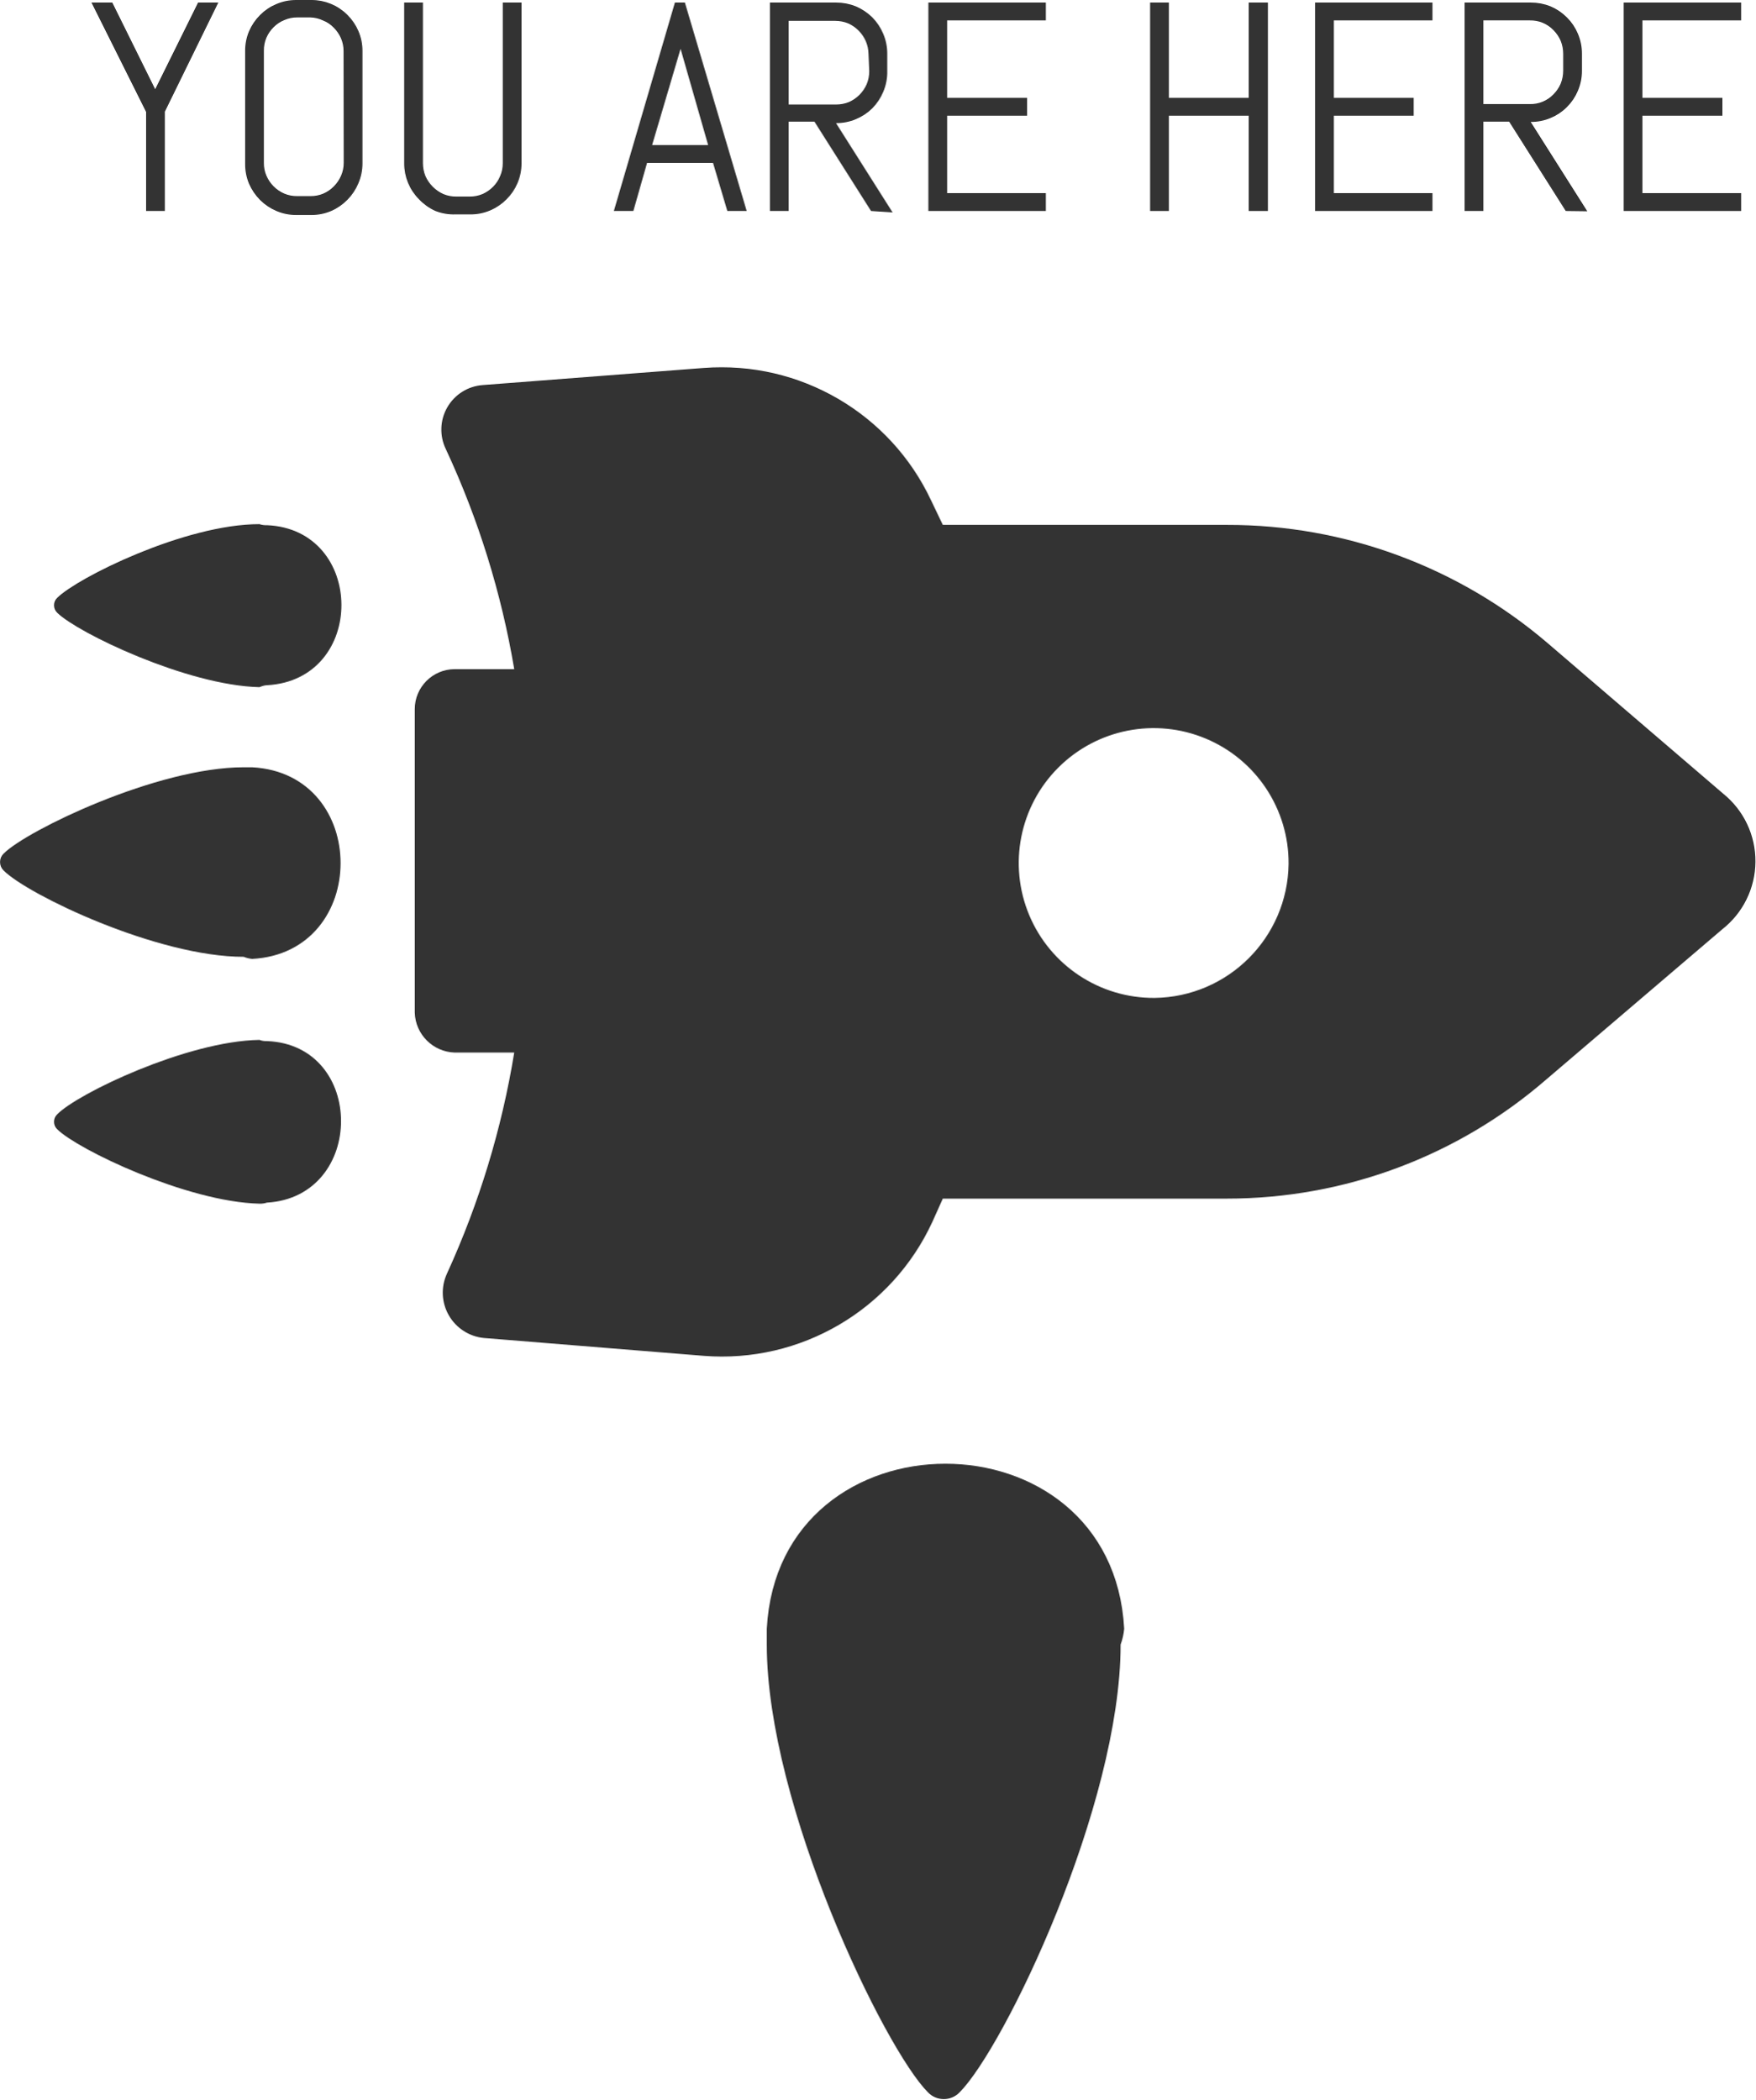
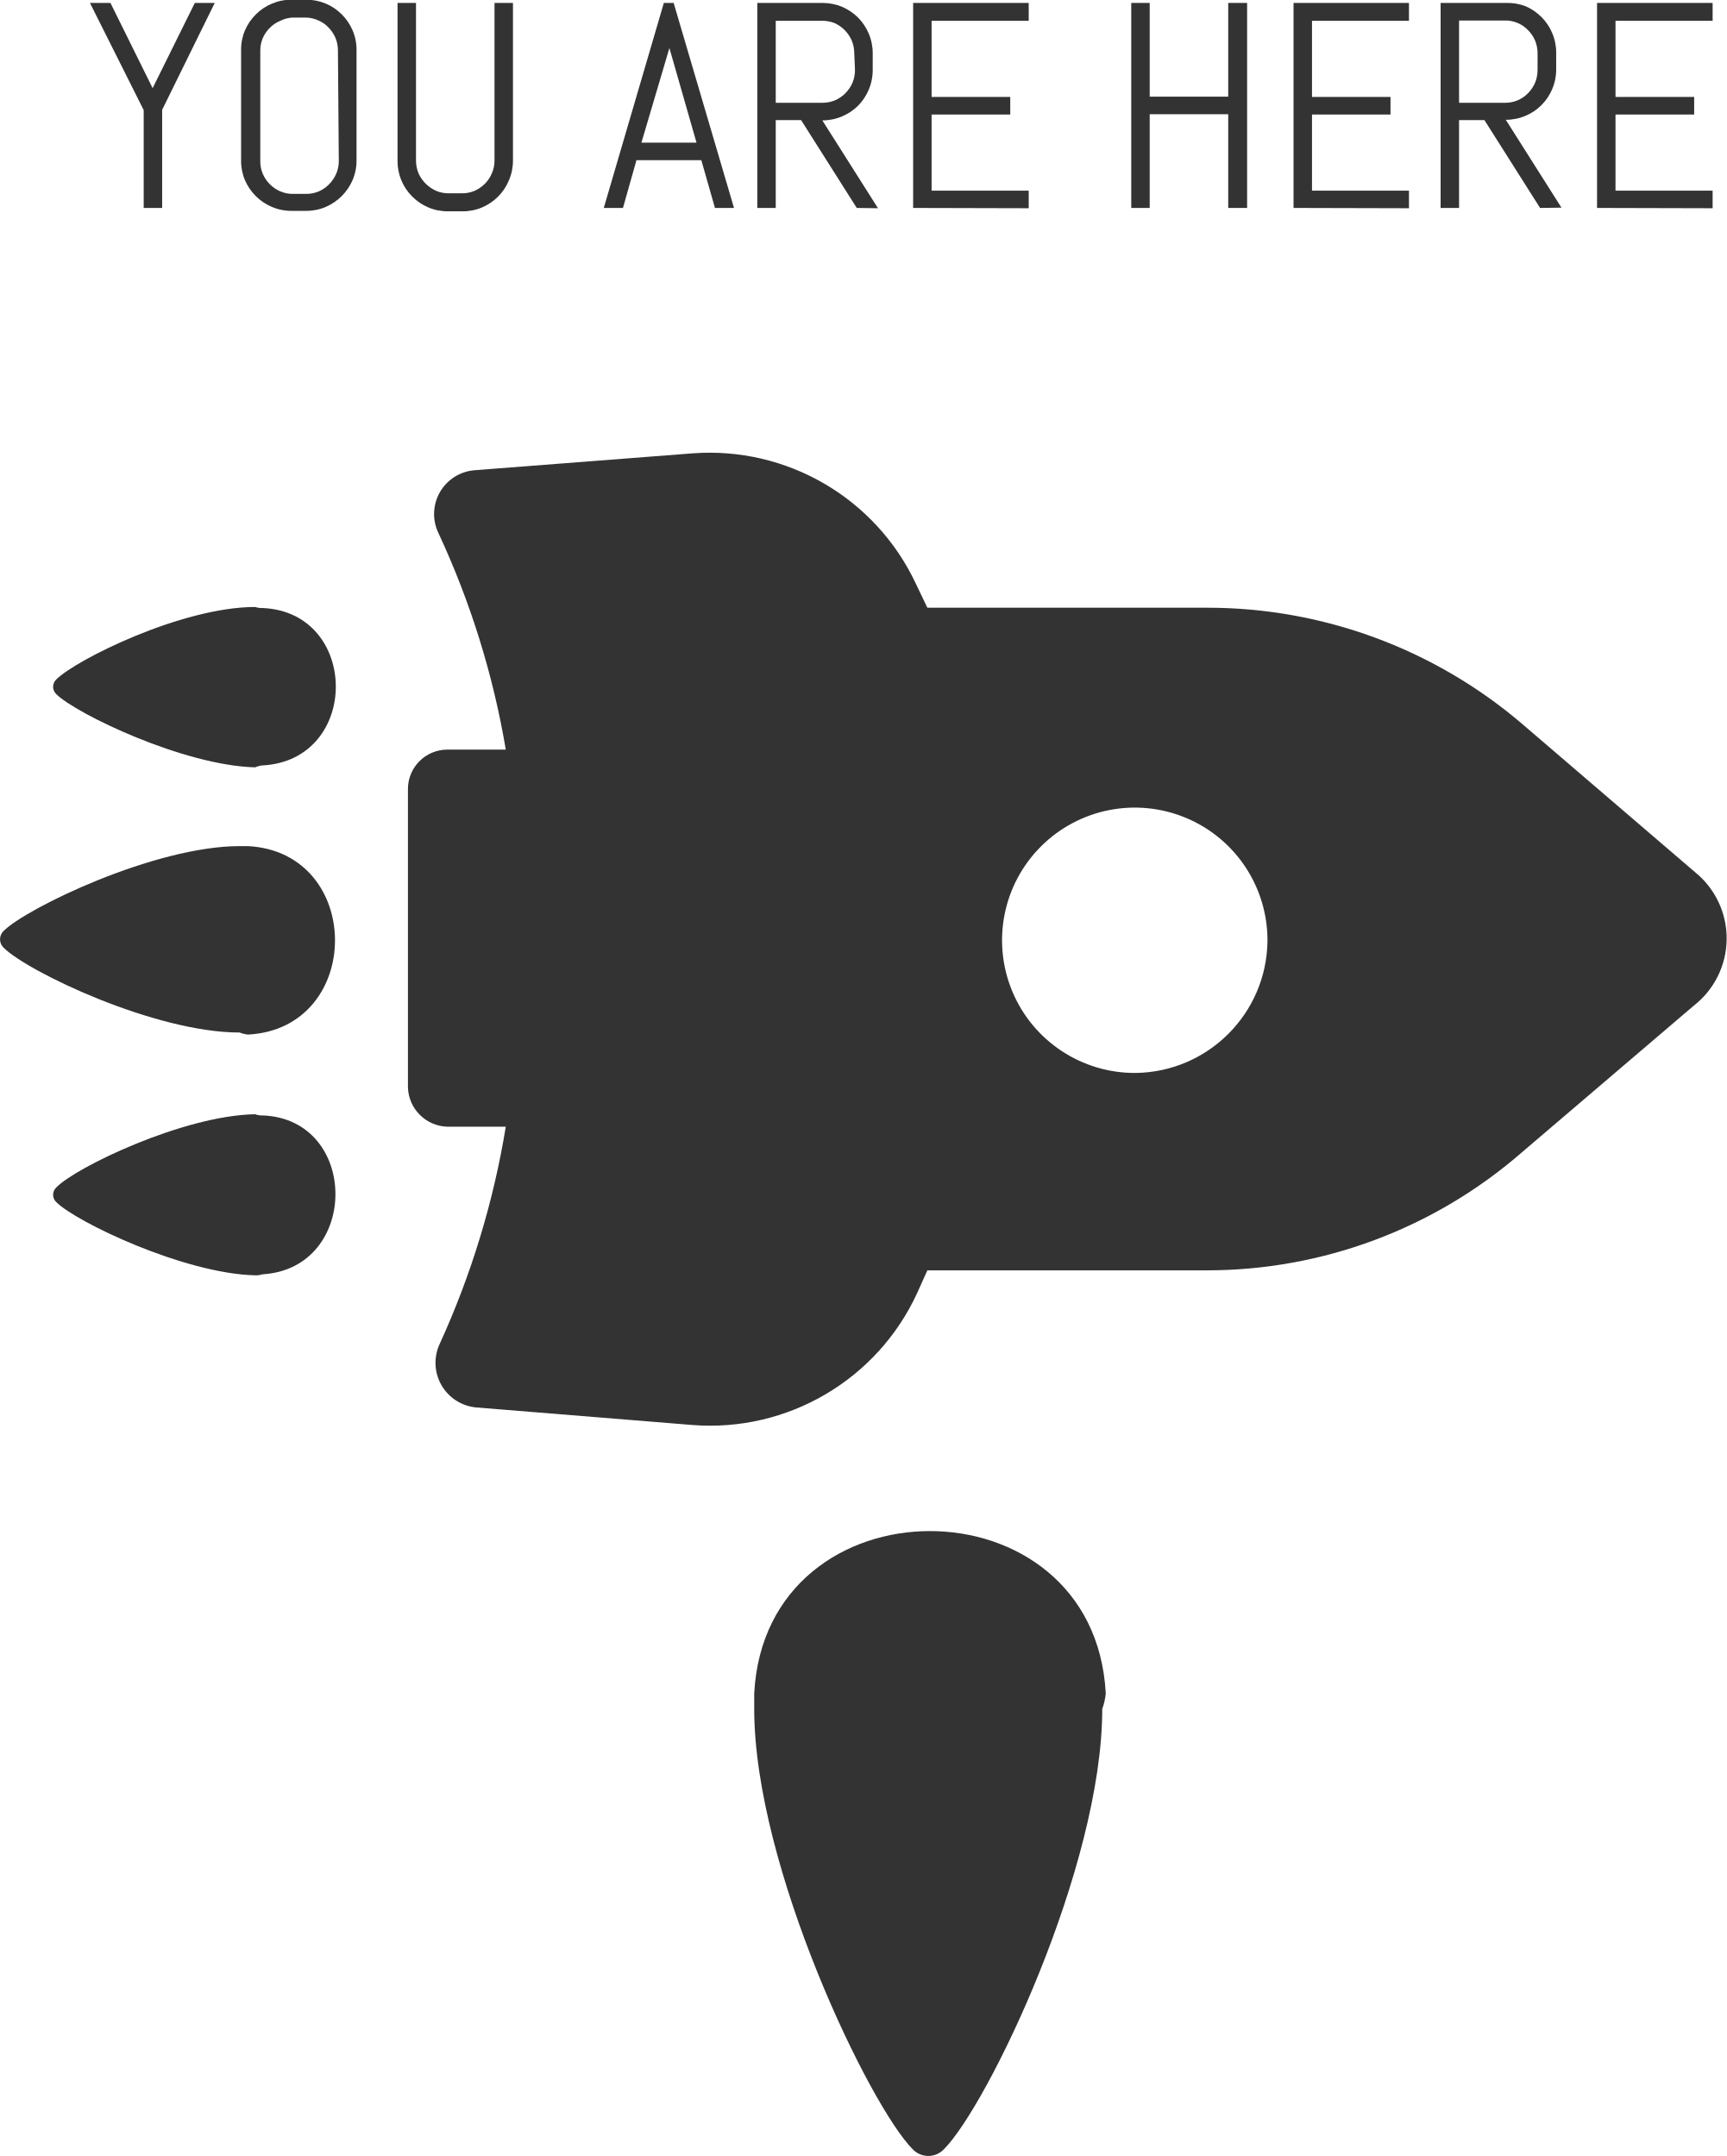
- <svg xmlns="http://www.w3.org/2000/svg" width="117.88" height="140.98" viewBox="0 0 117.88 140.98">
-   <path d="M99.35,129.22c-.79-14.78-23.22-14.78-24,0v1.06c0,10.82,7.92,27.18,10.83,30.08a1.47,1.47,0,0,0,2.11,0c3-3,10.82-19.26,10.82-30.08A4.24,4.24,0,0,0,99.35,129.22Z" transform="translate(-23.86 -19.83)" fill="#333" />
-   <path d="M40.79,84.23c7.92-.42,7.92-12.45,0-12.87h-.57c-5.8,0-14.57,4.24-16.12,5.8a.79.79,0,0,0,0,1.13c1.62,1.63,10.32,5.8,16.12,5.8A2.13,2.13,0,0,0,40.79,84.23Z" transform="translate(-23.86 -19.83)" fill="#333" />
-   <path d="M41.78,65.85c6.71-.36,6.64-10.47,0-10.75a1.39,1.39,0,0,1-.5-.07c-5,0-12.23,3.6-13.58,4.95a.69.69,0,0,0,0,1c1.35,1.34,8.7,4.88,13.58,5C41.42,65.92,41.63,65.85,41.78,65.85Z" transform="translate(-23.86 -19.83)" fill="#333" />
-   <path d="M41.78,89.75a1.23,1.23,0,0,1-.5-.08c-4.88.08-12.23,3.61-13.58,5a.69.69,0,0,0,0,1c1.35,1.35,8.7,4.88,13.58,5a1.44,1.44,0,0,0,.5-.07C48.42,100.21,48.42,90,41.78,89.75Z" transform="translate(-23.86 -19.83)" fill="#333" />
-   <path d="M139.57,73.13,127.76,63a33.07,33.07,0,0,0-21.5-7.92H87.17l-.78-1.63a15.55,15.55,0,0,0-15.27-8.91L56.27,45.69A3,3,0,0,0,53.8,50a57.77,57.77,0,0,1,4.59,14.77h-4a2.69,2.69,0,0,0-2.68,2.69V87.84a2.77,2.77,0,0,0,2.68,2.68h4a58.3,58.3,0,0,1-4.52,14.85,3.06,3.06,0,0,0,2.47,4.32l14.78,1.2a15.56,15.56,0,0,0,15.35-9l.7-1.56h19.09a32.72,32.72,0,0,0,21.43-8L139.5,82.25A5.82,5.82,0,0,0,139.57,73.13ZM101.39,86.85a9.06,9.06,0,1,1,9-9A9.12,9.12,0,0,1,101.39,86.85Z" transform="translate(-23.86 -19.83)" fill="#333" />
-   <path d="M34.93,27.33V34H33.67V27.35L30,20H31.4l2.88,5.82L37.16,20h1.36Z" transform="translate(-23.86 -19.83)" fill="#333" />
-   <path d="M47.93,32.13A3.51,3.51,0,0,1,46.1,34a3.38,3.38,0,0,1-1.34.27h-1A3.38,3.38,0,0,1,42.42,34a3.49,3.49,0,0,1-1.1-.74,3.56,3.56,0,0,1-.74-1.09,3.37,3.37,0,0,1-.26-1.34V23.27a3.34,3.34,0,0,1,.26-1.34,3.45,3.45,0,0,1,.74-1.09,3.33,3.33,0,0,1,1.1-.74,3.38,3.38,0,0,1,1.34-.27h1a3.4,3.4,0,0,1,2.43,1,3.45,3.45,0,0,1,.74,1.09,3.34,3.34,0,0,1,.27,1.34v7.52A3.38,3.38,0,0,1,47.93,32.13Zm-1-8.86a2.16,2.16,0,0,0-.18-.88,2.29,2.29,0,0,0-.48-.7,2,2,0,0,0-.71-.48A2.12,2.12,0,0,0,44.7,21h-.88a2.12,2.12,0,0,0-.87.18,2.16,2.16,0,0,0-.72.48,2.29,2.29,0,0,0-.48.7,2.16,2.16,0,0,0-.17.88v7.52a2.11,2.11,0,0,0,.17.87,2.29,2.29,0,0,0,1.2,1.2,2.11,2.11,0,0,0,.87.17h.88a2.11,2.11,0,0,0,.87-.17,2.2,2.2,0,0,0,.71-.49,2.34,2.34,0,0,0,.48-.71,2.12,2.12,0,0,0,.18-.87Z" transform="translate(-23.86 -19.83)" fill="#333" />
-   <path d="M58.61,32.13a3.4,3.4,0,0,1-.74,1.09,3.45,3.45,0,0,1-1.09.74,3.34,3.34,0,0,1-1.34.27h-1A3.39,3.39,0,0,1,53.1,34,3.45,3.45,0,0,1,52,33.22a3.4,3.4,0,0,1-1-2.43V20h1.26V30.79a2.29,2.29,0,0,0,.17.87,2.39,2.39,0,0,0,1.2,1.2,2.13,2.13,0,0,0,.88.17h.87a2.13,2.13,0,0,0,.88-.17,2.31,2.31,0,0,0,.71-.49,2.15,2.15,0,0,0,.47-.71,2.12,2.12,0,0,0,.18-.87V20h1.26V30.79A3.38,3.38,0,0,1,58.61,32.13Z" transform="translate(-23.86 -19.83)" fill="#333" />
-   <path d="M71.74,30.77H67.31L66.39,34H65.08l4.1-14h.67L74,34h-1.3Zm-4.09-1.2h3.76l-1.85-6.46,0-.52,0,.52Z" transform="translate(-23.86 -19.83)" fill="#333" />
-   <path d="M82.35,34l-3.8-6H76.82v6H75.56V20H80a3.52,3.52,0,0,1,1.34.26,3.61,3.61,0,0,1,1.1.74,3.47,3.47,0,0,1,.73,1.1,3.38,3.38,0,0,1,.27,1.34v1.14A3.38,3.38,0,0,1,83.17,26a3.47,3.47,0,0,1-.73,1.1,3.41,3.41,0,0,1-1.1.73,3.34,3.34,0,0,1-1.34.27l3.8,6Zm-.17-10.56A2.29,2.29,0,0,0,82,22.6a2.34,2.34,0,0,0-.48-.71,2.31,2.31,0,0,0-.71-.49,2.29,2.29,0,0,0-.87-.17H76.82v5.62H80a2.29,2.29,0,0,0,.87-.17,2.31,2.31,0,0,0,.71-.49,2.34,2.34,0,0,0,.48-.71,2.29,2.29,0,0,0,.17-.87Z" transform="translate(-23.86 -19.83)" fill="#333" />
-   <path d="M86.2,34V20h7.89v1.2H87.46v5.2h5.37v1.2H87.46v5.2h6.63V34Z" transform="translate(-23.86 -19.83)" fill="#333" />
-   <path d="M107.71,34v-6.4h-5.36V34h-1.26V20h1.26v6.4h5.36V20H109V34Z" transform="translate(-23.86 -19.83)" fill="#333" />
-   <path d="M112.17,34V20h7.88v1.2h-6.62v5.2h5.36v1.2h-5.36v5.2h6.62V34Z" transform="translate(-23.86 -19.83)" fill="#333" />
-   <path d="M129,34l-3.8-6h-1.73v6h-1.26V20h4.44a3.52,3.52,0,0,1,1.34.26,3.45,3.45,0,0,1,1.09.74,3.33,3.33,0,0,1,.74,1.1,3.38,3.38,0,0,1,.27,1.34v1.14a3.38,3.38,0,0,1-.27,1.34,3.33,3.33,0,0,1-.74,1.1,3.26,3.26,0,0,1-1.09.73,3.34,3.34,0,0,1-1.34.27l3.8,6Zm-.17-10.56a2.29,2.29,0,0,0-.17-.87,2.34,2.34,0,0,0-.48-.71,2.14,2.14,0,0,0-1.59-.66h-3.12v5.62h3.12a2.14,2.14,0,0,0,1.59-.66,2.34,2.34,0,0,0,.48-.71,2.29,2.29,0,0,0,.17-.87Z" transform="translate(-23.86 -19.83)" fill="#333" />
-   <path d="M132.89,34V20h7.89v1.2h-6.63v5.2h5.37v1.2h-5.37v5.2h6.63V34Z" transform="translate(-23.86 -19.83)" fill="#333" />
+ <svg xmlns="http://www.w3.org/2000/svg" width="117.88" height="147.23" viewBox="0 0 117.88 147.23">
+   <path d="M99.35,129.22c-.79-14.78-23.22-14.78-24,0v1.06c0,10.82,7.92,27.18,10.83,30.08a1.47,1.47,0,0,0,2.11,0c3-3,10.82-19.26,10.82-30.08A4.24,4.24,0,0,0,99.35,129.22Z" transform="translate(-23.86 -13.58)" fill="#333" />
+   <path d="M40.79,84.23c7.92-.42,7.92-12.45,0-12.87h-.57c-5.8,0-14.57,4.24-16.12,5.8a.79.79,0,0,0,0,1.13c1.62,1.63,10.32,5.8,16.12,5.8A2.13,2.13,0,0,0,40.79,84.23Z" transform="translate(-23.86 -13.58)" fill="#333" />
+   <path d="M41.78,65.85c6.71-.36,6.64-10.47,0-10.75a1.39,1.39,0,0,1-.5-.07c-5,0-12.23,3.6-13.58,4.95a.69.69,0,0,0,0,1c1.35,1.34,8.7,4.88,13.58,5C41.42,65.92,41.63,65.85,41.78,65.85Z" transform="translate(-23.86 -13.58)" fill="#333" />
+   <path d="M41.78,89.75a1.23,1.23,0,0,1-.5-.08c-4.88.08-12.23,3.61-13.58,5a.69.69,0,0,0,0,1c1.35,1.35,8.7,4.88,13.58,5a1.44,1.44,0,0,0,.5-.07C48.42,100.21,48.42,90,41.78,89.75Z" transform="translate(-23.86 -13.58)" fill="#333" />
+   <path d="M139.57,73.13,127.76,63a33.07,33.07,0,0,0-21.5-7.92H87.17l-.78-1.63a15.55,15.55,0,0,0-15.27-8.91L56.27,45.69A3,3,0,0,0,53.8,50a57.77,57.77,0,0,1,4.59,14.77h-4a2.69,2.69,0,0,0-2.68,2.69V87.84a2.77,2.77,0,0,0,2.68,2.68h4a58.3,58.3,0,0,1-4.52,14.85,3.06,3.06,0,0,0,2.47,4.32l14.78,1.2a15.56,15.56,0,0,0,15.35-9l.7-1.56h19.09a32.72,32.72,0,0,0,21.43-8L139.5,82.25A5.82,5.82,0,0,0,139.57,73.13ZM101.39,86.85a9.06,9.06,0,1,1,9-9A9.12,9.12,0,0,1,101.39,86.85Z" transform="translate(-23.86 -13.58)" fill="#333" />
+   <path d="M34.93,21.08v6.7H33.67V21.1L30,13.78H31.4l2.88,5.82,2.88-5.82h1.36Z" transform="translate(-23.86 -13.58)" fill="#333" />
+   <path d="M47.93,25.88a3.51,3.51,0,0,1-1.83,1.83,3.38,3.38,0,0,1-1.34.27h-1a3.38,3.38,0,0,1-1.34-.27,3.49,3.49,0,0,1-1.1-.74,3.56,3.56,0,0,1-.74-1.09,3.37,3.37,0,0,1-.26-1.34V17a3.34,3.34,0,0,1,.26-1.34,3.45,3.45,0,0,1,.74-1.09,3.33,3.33,0,0,1,1.1-.74,3.38,3.38,0,0,1,1.34-.27h1a3.4,3.4,0,0,1,2.43,1,3.45,3.45,0,0,1,.74,1.09A3.34,3.34,0,0,1,48.2,17v7.52A3.38,3.38,0,0,1,47.93,25.88Zm-1-8.86a2.16,2.16,0,0,0-.18-.88,2.29,2.29,0,0,0-.48-.7,2,2,0,0,0-.71-.48,2.12,2.12,0,0,0-.87-.18h-.88A2.12,2.12,0,0,0,43,15a2.16,2.16,0,0,0-.72.48,2.29,2.29,0,0,0-.48.7,2.16,2.16,0,0,0-.17.88v7.52a2.11,2.11,0,0,0,.17.87,2.29,2.29,0,0,0,1.2,1.2,2.11,2.11,0,0,0,.87.17h.88a2.11,2.11,0,0,0,.87-.17,2.2,2.2,0,0,0,.71-.49,2.34,2.34,0,0,0,.48-.71,2.12,2.12,0,0,0,.18-.87Z" transform="translate(-23.86 -13.58)" fill="#333" />
+   <path d="M58.61,25.88A3.4,3.4,0,0,1,57.87,27a3.45,3.45,0,0,1-1.09.74,3.34,3.34,0,0,1-1.34.27h-1a3.39,3.39,0,0,1-1.35-.27A3.45,3.45,0,0,1,52,27a3.4,3.4,0,0,1-1-2.43V13.78h1.26V24.54a2.29,2.29,0,0,0,.17.87,2.39,2.39,0,0,0,1.2,1.2,2.13,2.13,0,0,0,.88.17h.87a2.13,2.13,0,0,0,.88-.17,2.31,2.31,0,0,0,.71-.49,2.15,2.15,0,0,0,.47-.71,2.12,2.12,0,0,0,.18-.87V13.78h1.26V24.54A3.38,3.38,0,0,1,58.61,25.88Z" transform="translate(-23.86 -13.58)" fill="#333" />
+   <path d="M71.74,24.52H67.31l-.92,3.26H65.08l4.1-14h.67l4.12,14h-1.3Zm-4.09-1.2h3.76l-1.85-6.46,0-.52,0,.52Z" transform="translate(-23.86 -13.58)" fill="#333" />
+   <path d="M82.35,27.78l-3.8-6H76.82v6H75.56v-14H80a3.52,3.52,0,0,1,1.34.26,3.61,3.61,0,0,1,1.1.74,3.47,3.47,0,0,1,.73,1.1,3.38,3.38,0,0,1,.27,1.34v1.14a3.38,3.38,0,0,1-.27,1.34,3.47,3.47,0,0,1-.73,1.1,3.41,3.41,0,0,1-1.1.73A3.34,3.34,0,0,1,80,21.8l3.8,6Zm-.17-10.56a2.29,2.29,0,0,0-.17-.87,2.34,2.34,0,0,0-.48-.71,2.31,2.31,0,0,0-.71-.49A2.29,2.29,0,0,0,80,15H76.82V20.6H80a2.29,2.29,0,0,0,.87-.17,2.31,2.31,0,0,0,.71-.49,2.34,2.34,0,0,0,.48-.71,2.29,2.29,0,0,0,.17-.87Z" transform="translate(-23.86 -13.58)" fill="#333" />
+   <path d="M86.2,27.78v-14h7.89V15H87.46v5.2h5.37v1.2H87.46v5.2h6.63v1.2Z" transform="translate(-23.86 -13.58)" fill="#333" />
+   <path d="M107.71,27.78v-6.4h-5.36v6.4h-1.26v-14h1.26v6.4h5.36v-6.4H109v14Z" transform="translate(-23.86 -13.58)" fill="#333" />
+   <path d="M112.17,27.78v-14h7.88V15h-6.62v5.2h5.36v1.2h-5.36v5.2h6.62v1.2Z" transform="translate(-23.86 -13.58)" fill="#333" />
+   <path d="M129,27.78l-3.8-6h-1.73v6h-1.26v-14h4.44A3.52,3.52,0,0,1,128,14a3.45,3.45,0,0,1,1.09.74,3.33,3.33,0,0,1,.74,1.1,3.38,3.38,0,0,1,.27,1.34v1.14a3.38,3.38,0,0,1-.27,1.34,3.33,3.33,0,0,1-.74,1.1,3.26,3.26,0,0,1-1.09.73,3.34,3.34,0,0,1-1.34.27l3.8,6Zm-.17-10.56a2.29,2.29,0,0,0-.17-.87,2.34,2.34,0,0,0-.48-.71,2.14,2.14,0,0,0-1.59-.66h-3.12V20.6h3.12a2.14,2.14,0,0,0,1.59-.66,2.34,2.34,0,0,0,.48-.71,2.29,2.29,0,0,0,.17-.87Z" transform="translate(-23.86 -13.58)" fill="#333" />
+   <path d="M132.89,27.78v-14h7.89V15h-6.63v5.2h5.37v1.2h-5.37v5.2h6.63v1.2Z" transform="translate(-23.86 -13.58)" fill="#333" />
</svg>
